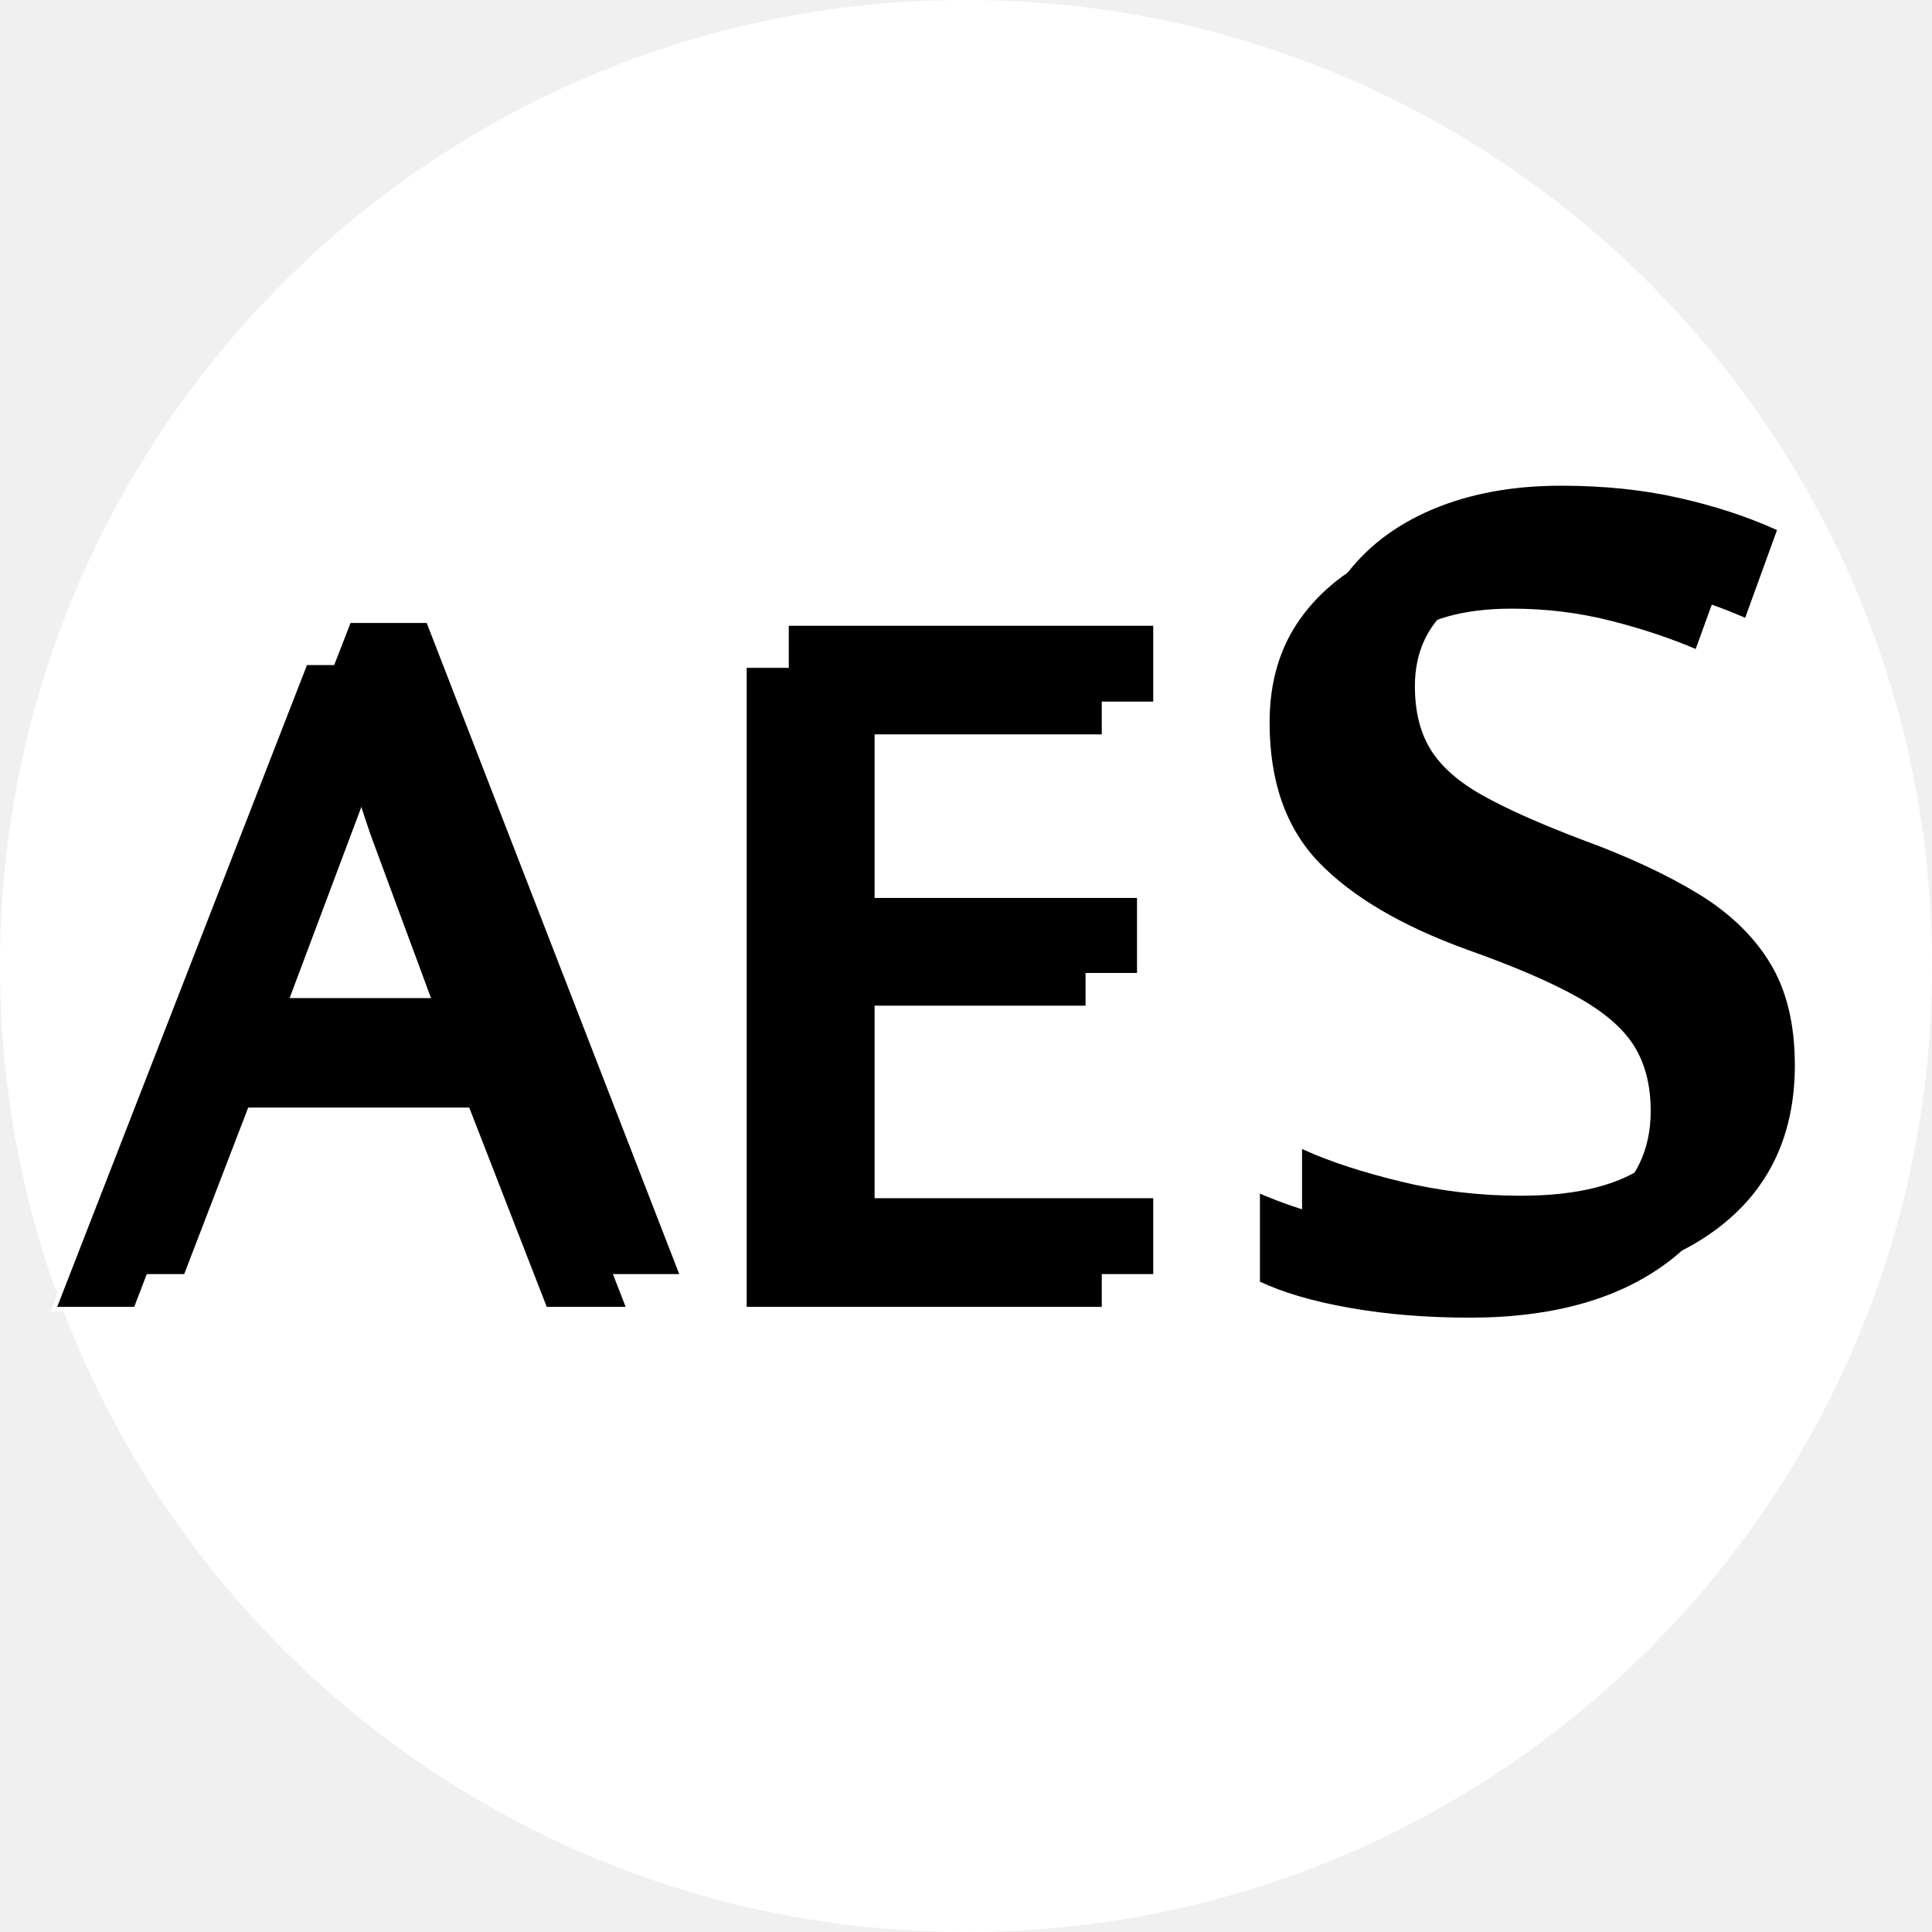
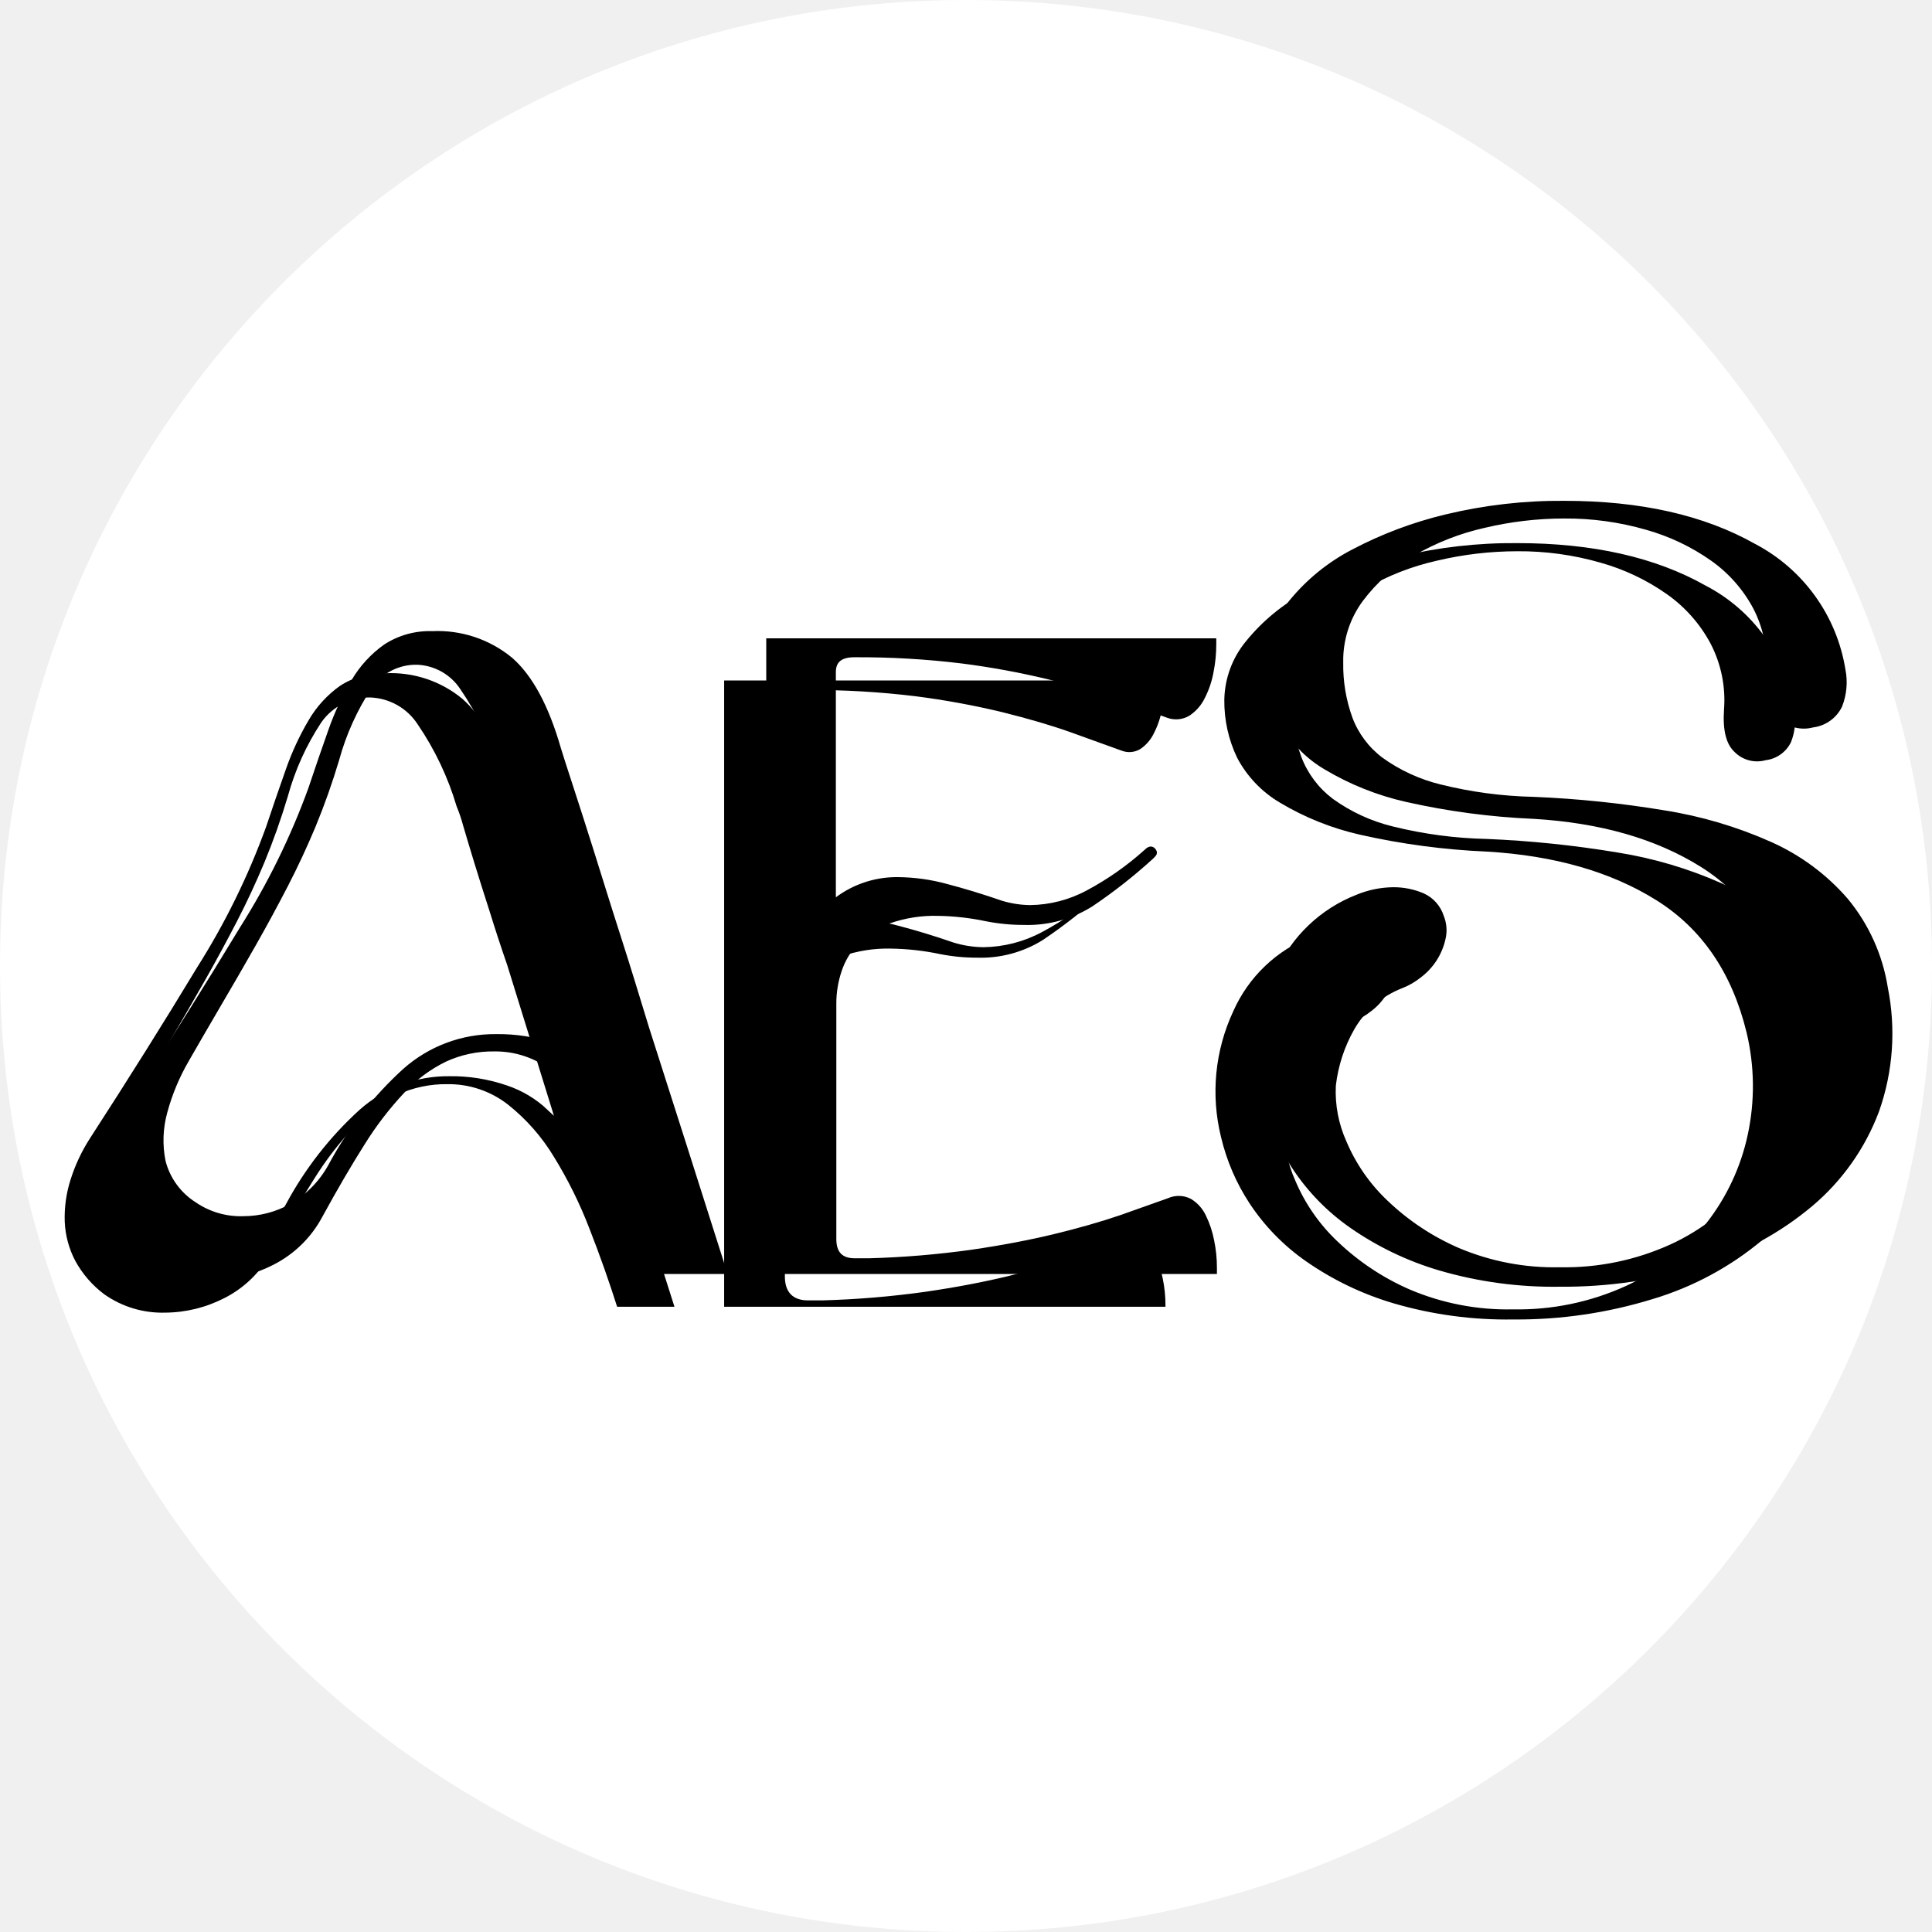
<svg xmlns="http://www.w3.org/2000/svg" viewBox="0 0 206.5 206.5">
  <defs>
-     <style>.cls-1{fill:#fff;}.cls-1,.cls-2{stroke:#fff;}.cls-1,.cls-2,.cls-5{stroke-miterlimit:10;stroke-width:0.5px;}.cls-2,.cls-5{font-size:96.36px;font-family:Tenebras, Tenebras;}.cls-3{letter-spacing:0.03em;}.cls-4{font-size:115.71px;}.cls-5{stroke:#000;}</style>
+     <style>.cls-1{fill:#fff;}.cls-1,.cls-2{stroke:#fff;}.cls-1,.cls-2,.cls-3{stroke-miterlimit:10;stroke-width:0.5px;}.cls-3{stroke:#000;}</style>
  </defs>
  <g id="Layer_1" data-name="Layer 1">
    <circle class="cls-1" cx="103.25" cy="103.25" r="103" />
-     <text class="cls-2" transform="translate(5.75 139.93)">
-       <tspan class="cls-3">AE</tspan>
-       <tspan class="cls-4" x="122.76" y="0">S</tspan>
-     </text>
-     <text class="cls-5" transform="translate(10.75 135.93)">
-       <tspan class="cls-3">AE</tspan>
-       <tspan class="cls-4" x="122.76" y="0">S</tspan>
-     </text>
+     <path class="cls-2" d="M20.83,103.31a77.33,77.33,0,0,0,7.37-15c.71-2.12,1.41-4.17,2.12-6.17a29.6,29.6,0,0,1,2.46-5.3A12,12,0,0,1,36.2,73.1a8.62,8.62,0,0,1,5-1.39,12.24,12.24,0,0,1,8.38,2.79Q52.77,77.29,54.7,84c.19.64.61,1.94,1.25,3.9s1.4,4.32,2.27,7.08S60,100.71,61.06,104s2.06,6.58,3.08,9.92q3.77,11.76,8.29,26H65.78c-.9-2.83-1.89-5.65-3-8.48A45.87,45.87,0,0,0,59,123.79a20.69,20.69,0,0,0-4.87-5.54,10.05,10.05,0,0,0-6.31-2.12,12.16,12.16,0,0,0-5.25,1.11,15.25,15.25,0,0,0-4.53,3.37,35.64,35.64,0,0,0-4.29,5.59q-2.11,3.33-4.53,7.76a11.9,11.9,0,0,1-5.11,5,14.29,14.29,0,0,1-6.45,1.59,11,11,0,0,1-6.65-2,11.32,11.32,0,0,1-3.18-3.66,10.1,10.1,0,0,1-1.16-4.29,13.55,13.55,0,0,1,.63-4.58,18.56,18.56,0,0,1,2.07-4.43Q15.58,112,20.83,103.31Zm.24,30.93a10.44,10.44,0,0,0,5-1.3,11.16,11.16,0,0,0,4.29-4.38,38,38,0,0,1,7.9-10.12A14.47,14.47,0,0,1,48,114.78a18.39,18.39,0,0,1,6.26,1,12,12,0,0,1,4.43,2.65q-2.59-8.39-4.72-15.22-1-2.89-1.88-5.74c-.61-1.89-1.16-3.63-1.64-5.2s-.88-2.91-1.2-4a15.68,15.68,0,0,0-.68-2,31.16,31.16,0,0,0-4.14-8.72,6.06,6.06,0,0,0-4.82-2.75,6,6,0,0,0-5.06,2.55A27.31,27.31,0,0,0,31,85.2a74.17,74.17,0,0,1-2.51,7.08c-.9,2.15-1.88,4.26-2.94,6.31s-2.2,4.16-3.42,6.31-2.57,4.48-4.05,7c-1,1.73-2.07,3.53-3.13,5.4a23,23,0,0,0-2.31,5.54,11.38,11.38,0,0,0-.19,5.3,7.67,7.67,0,0,0,3.32,4.57A8.75,8.75,0,0,0,21.07,134.24Z" />
+     <path class="cls-2" d="M124.75,72.86a14.8,14.8,0,0,1-.29,2.94,9.65,9.65,0,0,1-.91,2.7A4.48,4.48,0,0,1,122,80.28a2.52,2.52,0,0,1-2.17.2l-5.54-2c-2.09-.74-4.5-1.44-7.23-2.12a86.28,86.28,0,0,0-9.2-1.69A90.88,90.88,0,0,0,86.31,74q-2.22,0-2.22,1.83v24.57A10.62,10.62,0,0,1,90.93,98a20.28,20.28,0,0,1,5.25.73c1.83.48,3.78,1.07,5.83,1.78a11,11,0,0,0,3.09.48,13.32,13.32,0,0,0,6.16-1.59A31.42,31.42,0,0,0,117.53,95c.32-.32.57-.36.77-.1s.13.35-.2.67a55.74,55.74,0,0,1-6.5,5.11,12.77,12.77,0,0,1-7.18,1.93,20.46,20.46,0,0,1-4-.39,27.16,27.16,0,0,0-5.2-.58,14.62,14.62,0,0,0-5.2.82,9.27,9.27,0,0,0-3.42,2.17,8,8,0,0,0-1.88,3.09,11,11,0,0,0-.58,3.56v25.15q0,2.31,2.22,2.31h1.54a98.84,98.84,0,0,0,10.93-.91c3.31-.48,6.28-1.05,8.92-1.69s5-1.32,7-2l5.16-1.83a2.59,2.59,0,0,1,2.26.05,3.88,3.88,0,0,1,1.5,1.68,10.45,10.45,0,0,1,.86,2.6,14.24,14.24,0,0,1,.29,2.89v.39H77.15V72.48h47.6Z" />
+     <path class="cls-2" d="M143.9,99.08a7.85,7.85,0,0,1,3.18.64,3.71,3.71,0,0,1,2,2.26,3.85,3.85,0,0,1,.17,2.37,6.78,6.78,0,0,1-2.55,3.93,7.24,7.24,0,0,1-1.9,1.1,10.38,10.38,0,0,0-5.27,4.52,16.11,16.11,0,0,0-2,6.13,13.23,13.23,0,0,0,1.15,6.07,19,19,0,0,0,4.46,6.42,26.16,26.16,0,0,0,7.69,5.1,26.46,26.46,0,0,0,10.88,2.08,27.57,27.57,0,0,0,12-2.49,23.5,23.5,0,0,0,8.45-6.59,23,23,0,0,0,4.4-9.38,24.42,24.42,0,0,0-.12-10.82q-2.31-9.48-9.55-14t-18-5.15a76.45,76.45,0,0,1-13.54-1.8A29.47,29.47,0,0,1,136.67,86,12.38,12.38,0,0,1,132,81.09a14.21,14.21,0,0,1-1.39-6.3A10.34,10.34,0,0,1,133,68.36,21,21,0,0,1,139.56,63a42.43,42.43,0,0,1,10-3.76,52.16,52.16,0,0,1,12.61-1.44q12.15,0,20.25,4.57A18.21,18.21,0,0,1,192,75.6a6.83,6.83,0,0,1-.34,3.82,3.72,3.72,0,0,1-2.9,2.08,3.63,3.63,0,0,1-3.52-.93c-1-.92-1.37-2.51-1.22-4.74a12.86,12.86,0,0,0-1.39-6.89,15,15,0,0,0-4.57-5.2A23,23,0,0,0,171,60.38a31.09,31.09,0,0,0-8.85-1.21,37.09,37.09,0,0,0-8.5,1,26.61,26.61,0,0,0-7.64,3,18.43,18.43,0,0,0-5.55,4.92,10.93,10.93,0,0,0-2.14,6.71,16.74,16.74,0,0,0,1,6,9.83,9.83,0,0,0,3.3,4.39,18.12,18.12,0,0,0,6.3,2.9,45.5,45.5,0,0,0,10,1.33,114.13,114.13,0,0,1,13.94,1.44,45,45,0,0,1,11.34,3.36,23.21,23.21,0,0,1,8.1,6,19.48,19.48,0,0,1,4.23,9.37,24.64,24.64,0,0,1-.93,13.13,24.21,24.21,0,0,1-7.06,10,33.19,33.19,0,0,1-11.8,6.36,49.44,49.44,0,0,1-15,2.2,43.32,43.32,0,0,1-12.84-1.73,32.68,32.68,0,0,1-9.43-4.52,23.17,23.17,0,0,1-6.14-6.3,22.44,22.44,0,0,1-3.06-7.12,20.52,20.52,0,0,1,1.33-13.65,15.4,15.4,0,0,1,8.5-8.1A10.26,10.26,0,0,1,143.9,99.08Z" />
+     <path class="cls-3" d="M25.83,99.31a77.33,77.33,0,0,0,7.37-15c.71-2.12,1.41-4.17,2.12-6.17a29.6,29.6,0,0,1,2.46-5.3A12,12,0,0,1,41.2,69.1a8.62,8.62,0,0,1,5-1.39,12.24,12.24,0,0,1,8.38,2.79Q57.77,73.29,59.7,80c.19.64.61,1.94,1.25,3.9s1.4,4.32,2.27,7.08S65,96.71,66.06,100s2.06,6.58,3.08,9.92q3.77,11.76,8.29,26H70.78c-.9-2.83-1.89-5.65-3-8.48A45.87,45.87,0,0,0,64,119.79a20.69,20.69,0,0,0-4.87-5.54,10.05,10.05,0,0,0-6.31-2.12,12.16,12.16,0,0,0-5.25,1.11,15.25,15.25,0,0,0-4.53,3.37,35.64,35.64,0,0,0-4.29,5.59q-2.11,3.33-4.53,7.76a11.9,11.9,0,0,1-5.11,5,14.29,14.29,0,0,1-6.45,1.59,11,11,0,0,1-6.65-2,11.32,11.32,0,0,1-3.18-3.66,10.1,10.1,0,0,1-1.16-4.29,13.55,13.55,0,0,1,.63-4.58,18.56,18.56,0,0,1,2.07-4.43Q20.58,108,25.83,99.31Zm.24,30.93a10.47,10.47,0,0,0,5-1.3,11.16,11.16,0,0,0,4.29-4.38,38,38,0,0,1,7.9-10.12A14.47,14.47,0,0,1,53,110.78a18.39,18.39,0,0,1,6.26,1,12,12,0,0,1,4.43,2.65q-2.59-8.39-4.72-15.22-1-2.89-1.88-5.74c-.61-1.89-1.16-3.63-1.64-5.2s-.88-2.91-1.2-4a15.68,15.68,0,0,0-.68-2,31.16,31.16,0,0,0-4.14-8.72,6.06,6.06,0,0,0-4.82-2.75,6,6,0,0,0-5.06,2.55A27.31,27.31,0,0,0,36,81.2a74.17,74.17,0,0,1-2.51,7.08c-.9,2.15-1.88,4.26-2.94,6.31s-2.2,4.16-3.42,6.31-2.57,4.48-4.05,7c-1,1.73-2.07,3.53-3.13,5.4a23,23,0,0,0-2.31,5.54,11.38,11.38,0,0,0-.19,5.3,7.67,7.67,0,0,0,3.32,4.57A8.75,8.75,0,0,0,26.07,130.24Z" />
+     <path class="cls-3" d="M129.75,68.86a14.8,14.8,0,0,1-.29,2.94,9.65,9.65,0,0,1-.91,2.7A4.48,4.48,0,0,1,127,76.28a2.52,2.52,0,0,1-2.17.2l-5.54-2c-2.09-.74-4.5-1.44-7.23-2.12a86.28,86.28,0,0,0-9.2-1.69A90.88,90.88,0,0,0,91.31,70q-2.22,0-2.22,1.83V96.42A10.62,10.62,0,0,1,95.93,94a20.28,20.28,0,0,1,5.25.73c1.83.48,3.78,1.07,5.83,1.78a11,11,0,0,0,3.09.48,13.32,13.32,0,0,0,6.16-1.59A31.42,31.42,0,0,0,122.53,91c.32-.32.57-.36.77-.1s.12.35-.2.67a55.74,55.74,0,0,1-6.5,5.11,12.77,12.77,0,0,1-7.18,1.93,20.46,20.46,0,0,1-4-.39,27.16,27.16,0,0,0-5.2-.58,14.62,14.62,0,0,0-5.2.82,9.27,9.27,0,0,0-3.42,2.17,8,8,0,0,0-1.88,3.09,11,11,0,0,0-.58,3.56v25.15q0,2.31,2.22,2.31h1.54a98.84,98.84,0,0,0,10.93-.91c3.31-.48,6.28-1.05,8.92-1.69s5-1.32,7-2l5.16-1.83a2.59,2.59,0,0,1,2.26.05,3.88,3.88,0,0,1,1.5,1.68,10.45,10.45,0,0,1,.86,2.6,14.24,14.24,0,0,1,.29,2.89v.39H82.15V68.48h47.6Z" />
+     <path class="cls-3" d="M148.9,95.08a7.85,7.85,0,0,1,3.18.64,3.71,3.71,0,0,1,2,2.26,3.85,3.85,0,0,1,.17,2.37,6.78,6.78,0,0,1-2.55,3.93,7.24,7.24,0,0,1-1.9,1.1,10.38,10.38,0,0,0-5.27,4.52,16.11,16.11,0,0,0-2,6.13,13.23,13.23,0,0,0,1.15,6.07,19,19,0,0,0,4.46,6.42,26.16,26.16,0,0,0,7.69,5.1,26.46,26.46,0,0,0,10.88,2.08,27.57,27.57,0,0,0,12-2.49,23.5,23.5,0,0,0,8.45-6.59,23,23,0,0,0,4.4-9.38,24.42,24.42,0,0,0-.12-10.82q-2.31-9.48-9.55-14t-18-5.15a76.45,76.45,0,0,1-13.54-1.8A29.47,29.47,0,0,1,141.67,82,12.38,12.38,0,0,1,137,77.09a14.21,14.21,0,0,1-1.39-6.3A10.39,10.39,0,0,1,138,64.36a21.16,21.16,0,0,1,6.6-5.38,42.43,42.43,0,0,1,10-3.76,52.16,52.16,0,0,1,12.61-1.44q12.15,0,20.25,4.57A18.21,18.21,0,0,1,197,71.6a6.83,6.83,0,0,1-.34,3.82,3.72,3.72,0,0,1-2.9,2.08,3.65,3.65,0,0,1-3.53-.93c-1-.92-1.36-2.51-1.21-4.74a12.86,12.86,0,0,0-1.39-6.89,15,15,0,0,0-4.57-5.2A23,23,0,0,0,176,56.38a31.09,31.09,0,0,0-8.85-1.21,37.09,37.09,0,0,0-8.5,1,26.61,26.61,0,0,0-7.64,3,18.43,18.43,0,0,0-5.55,4.92,10.93,10.93,0,0,0-2.14,6.71,16.74,16.74,0,0,0,1,6,9.83,9.83,0,0,0,3.3,4.39,18.12,18.12,0,0,0,6.3,2.9,45.5,45.5,0,0,0,10,1.33,114.13,114.13,0,0,1,13.94,1.44,45,45,0,0,1,11.34,3.36,23.21,23.21,0,0,1,8.1,6,19.48,19.48,0,0,1,4.23,9.37,24.74,24.74,0,0,1-.93,13.13,24.21,24.21,0,0,1-7.06,10,33.19,33.19,0,0,1-11.8,6.36,49.44,49.44,0,0,1-15,2.2,43.32,43.32,0,0,1-12.84-1.73,32.68,32.68,0,0,1-9.43-4.52,23.17,23.17,0,0,1-6.14-6.3,22.44,22.44,0,0,1-3.06-7.12,20.52,20.52,0,0,1,1.33-13.65,15.4,15.4,0,0,1,8.5-8.1A10.26,10.26,0,0,1,148.9,95.08Z" />
  </g>
</svg>
